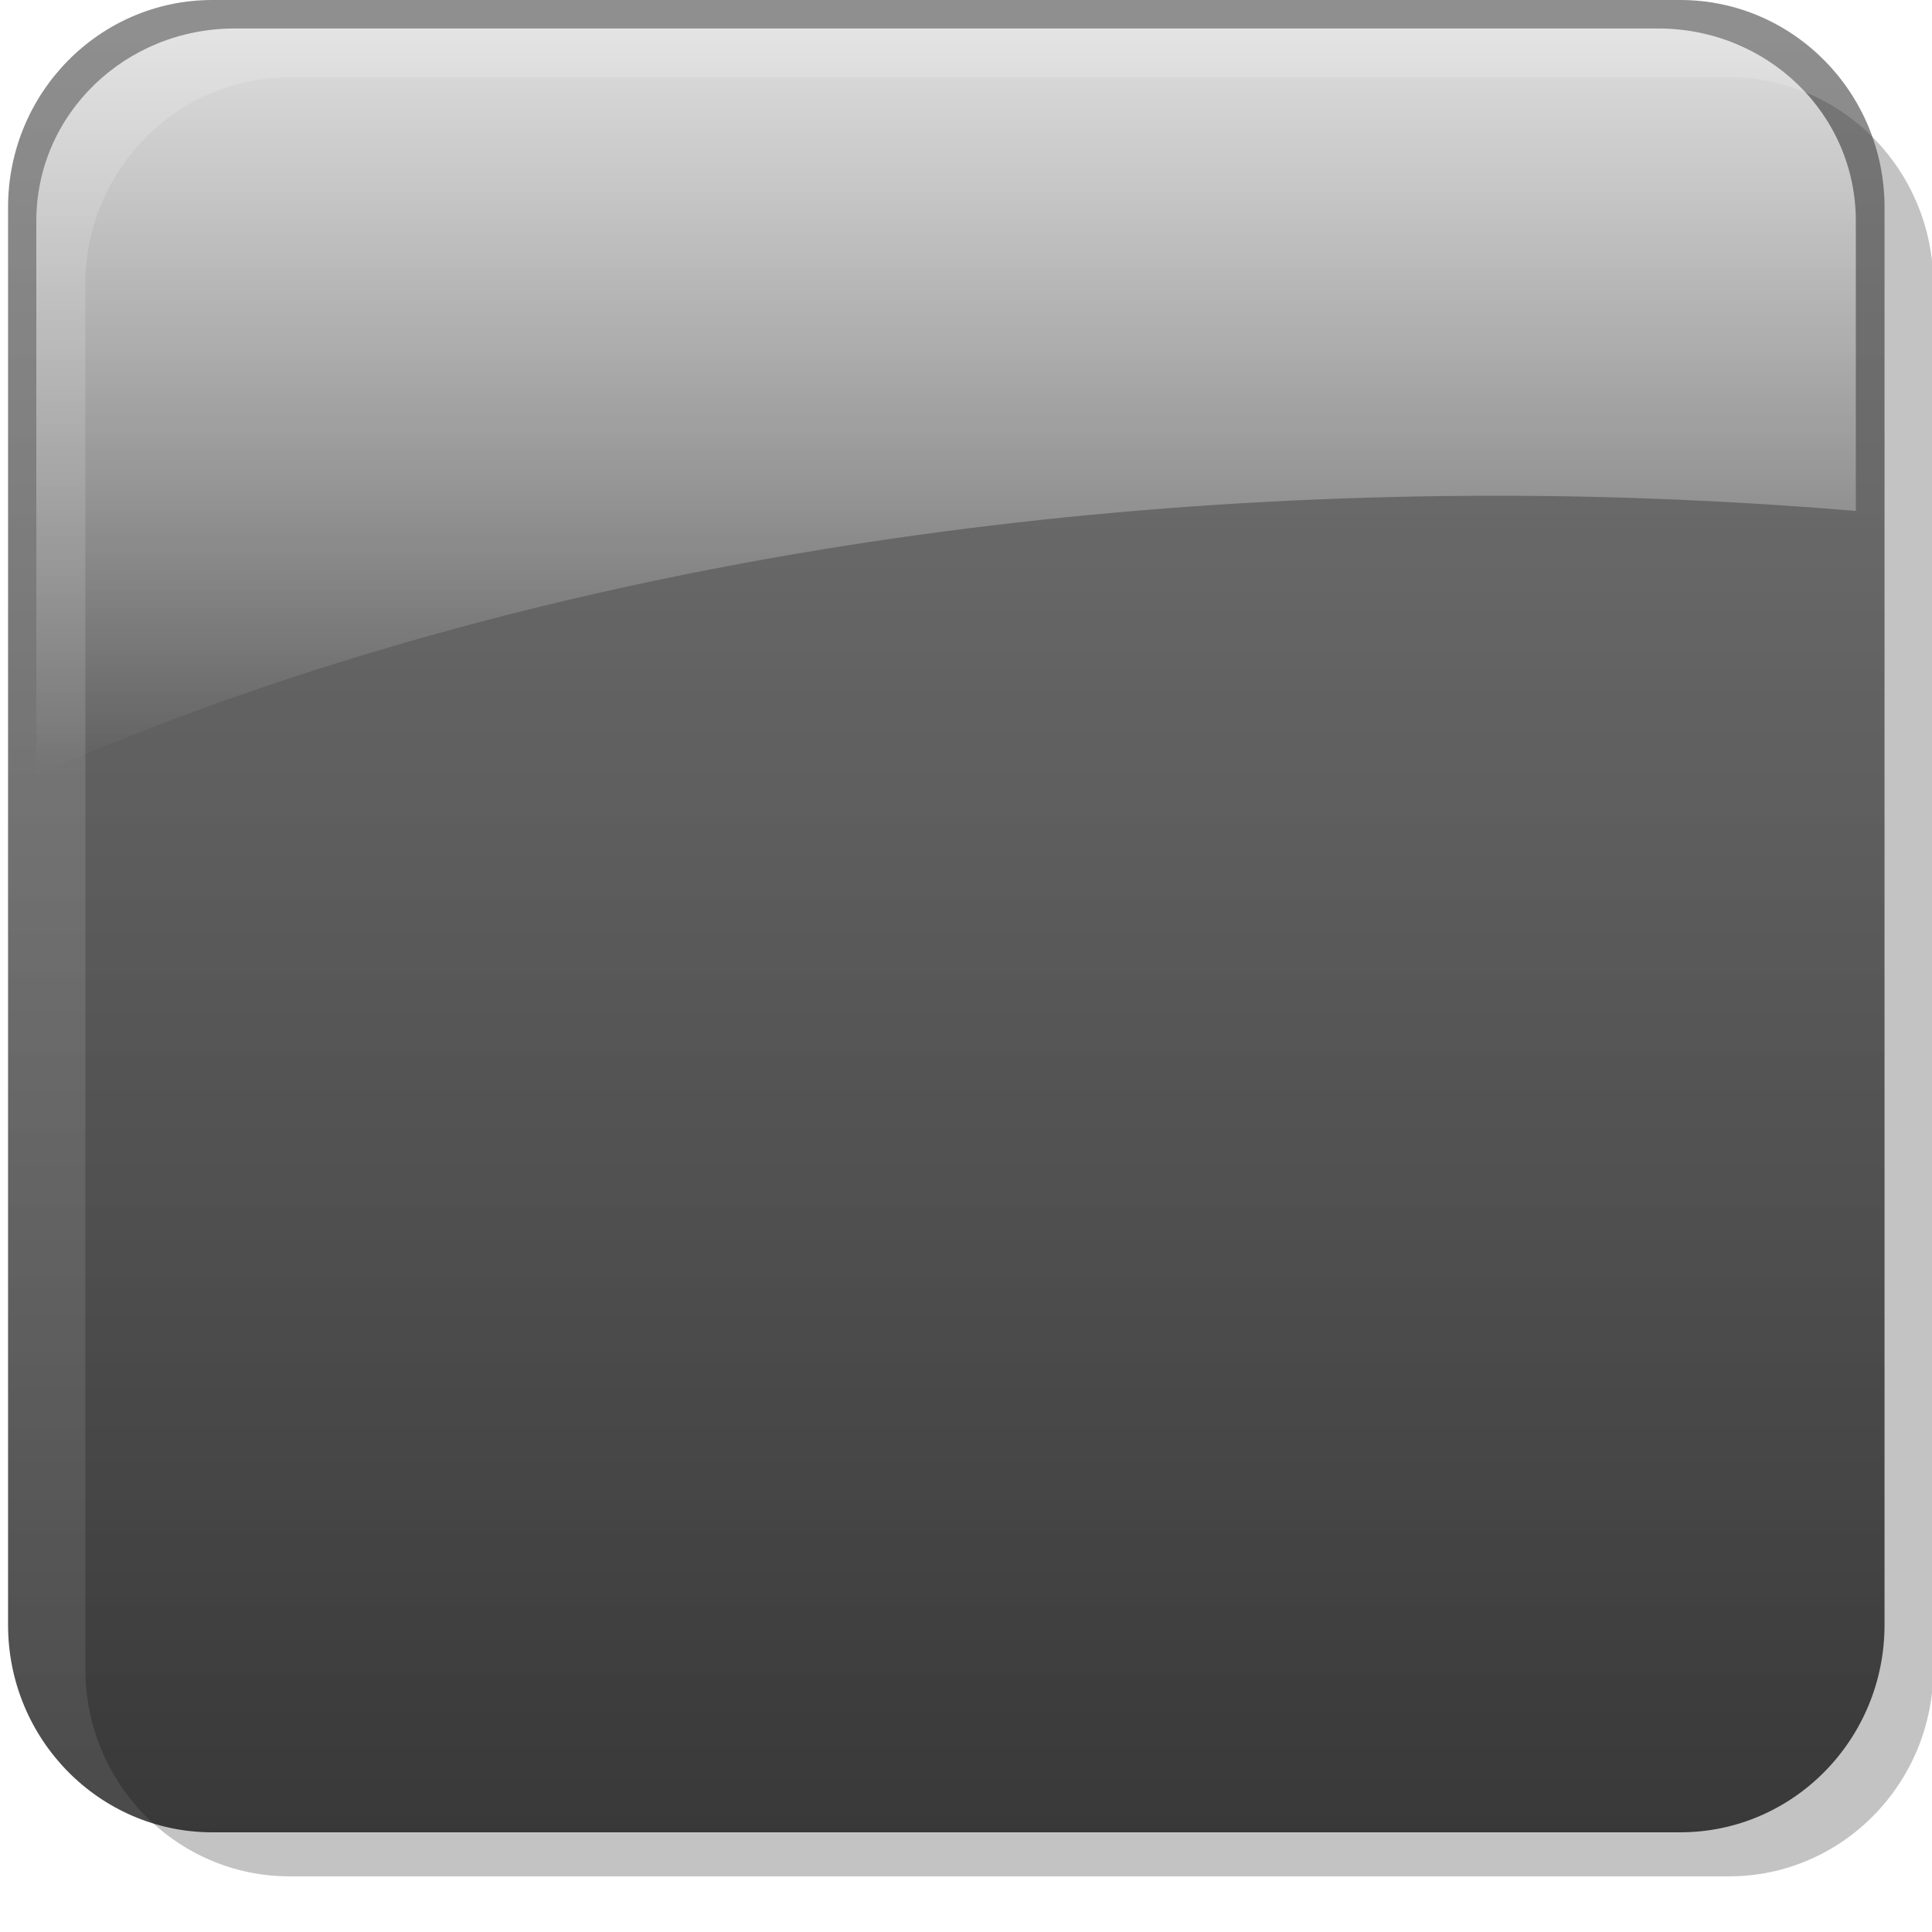
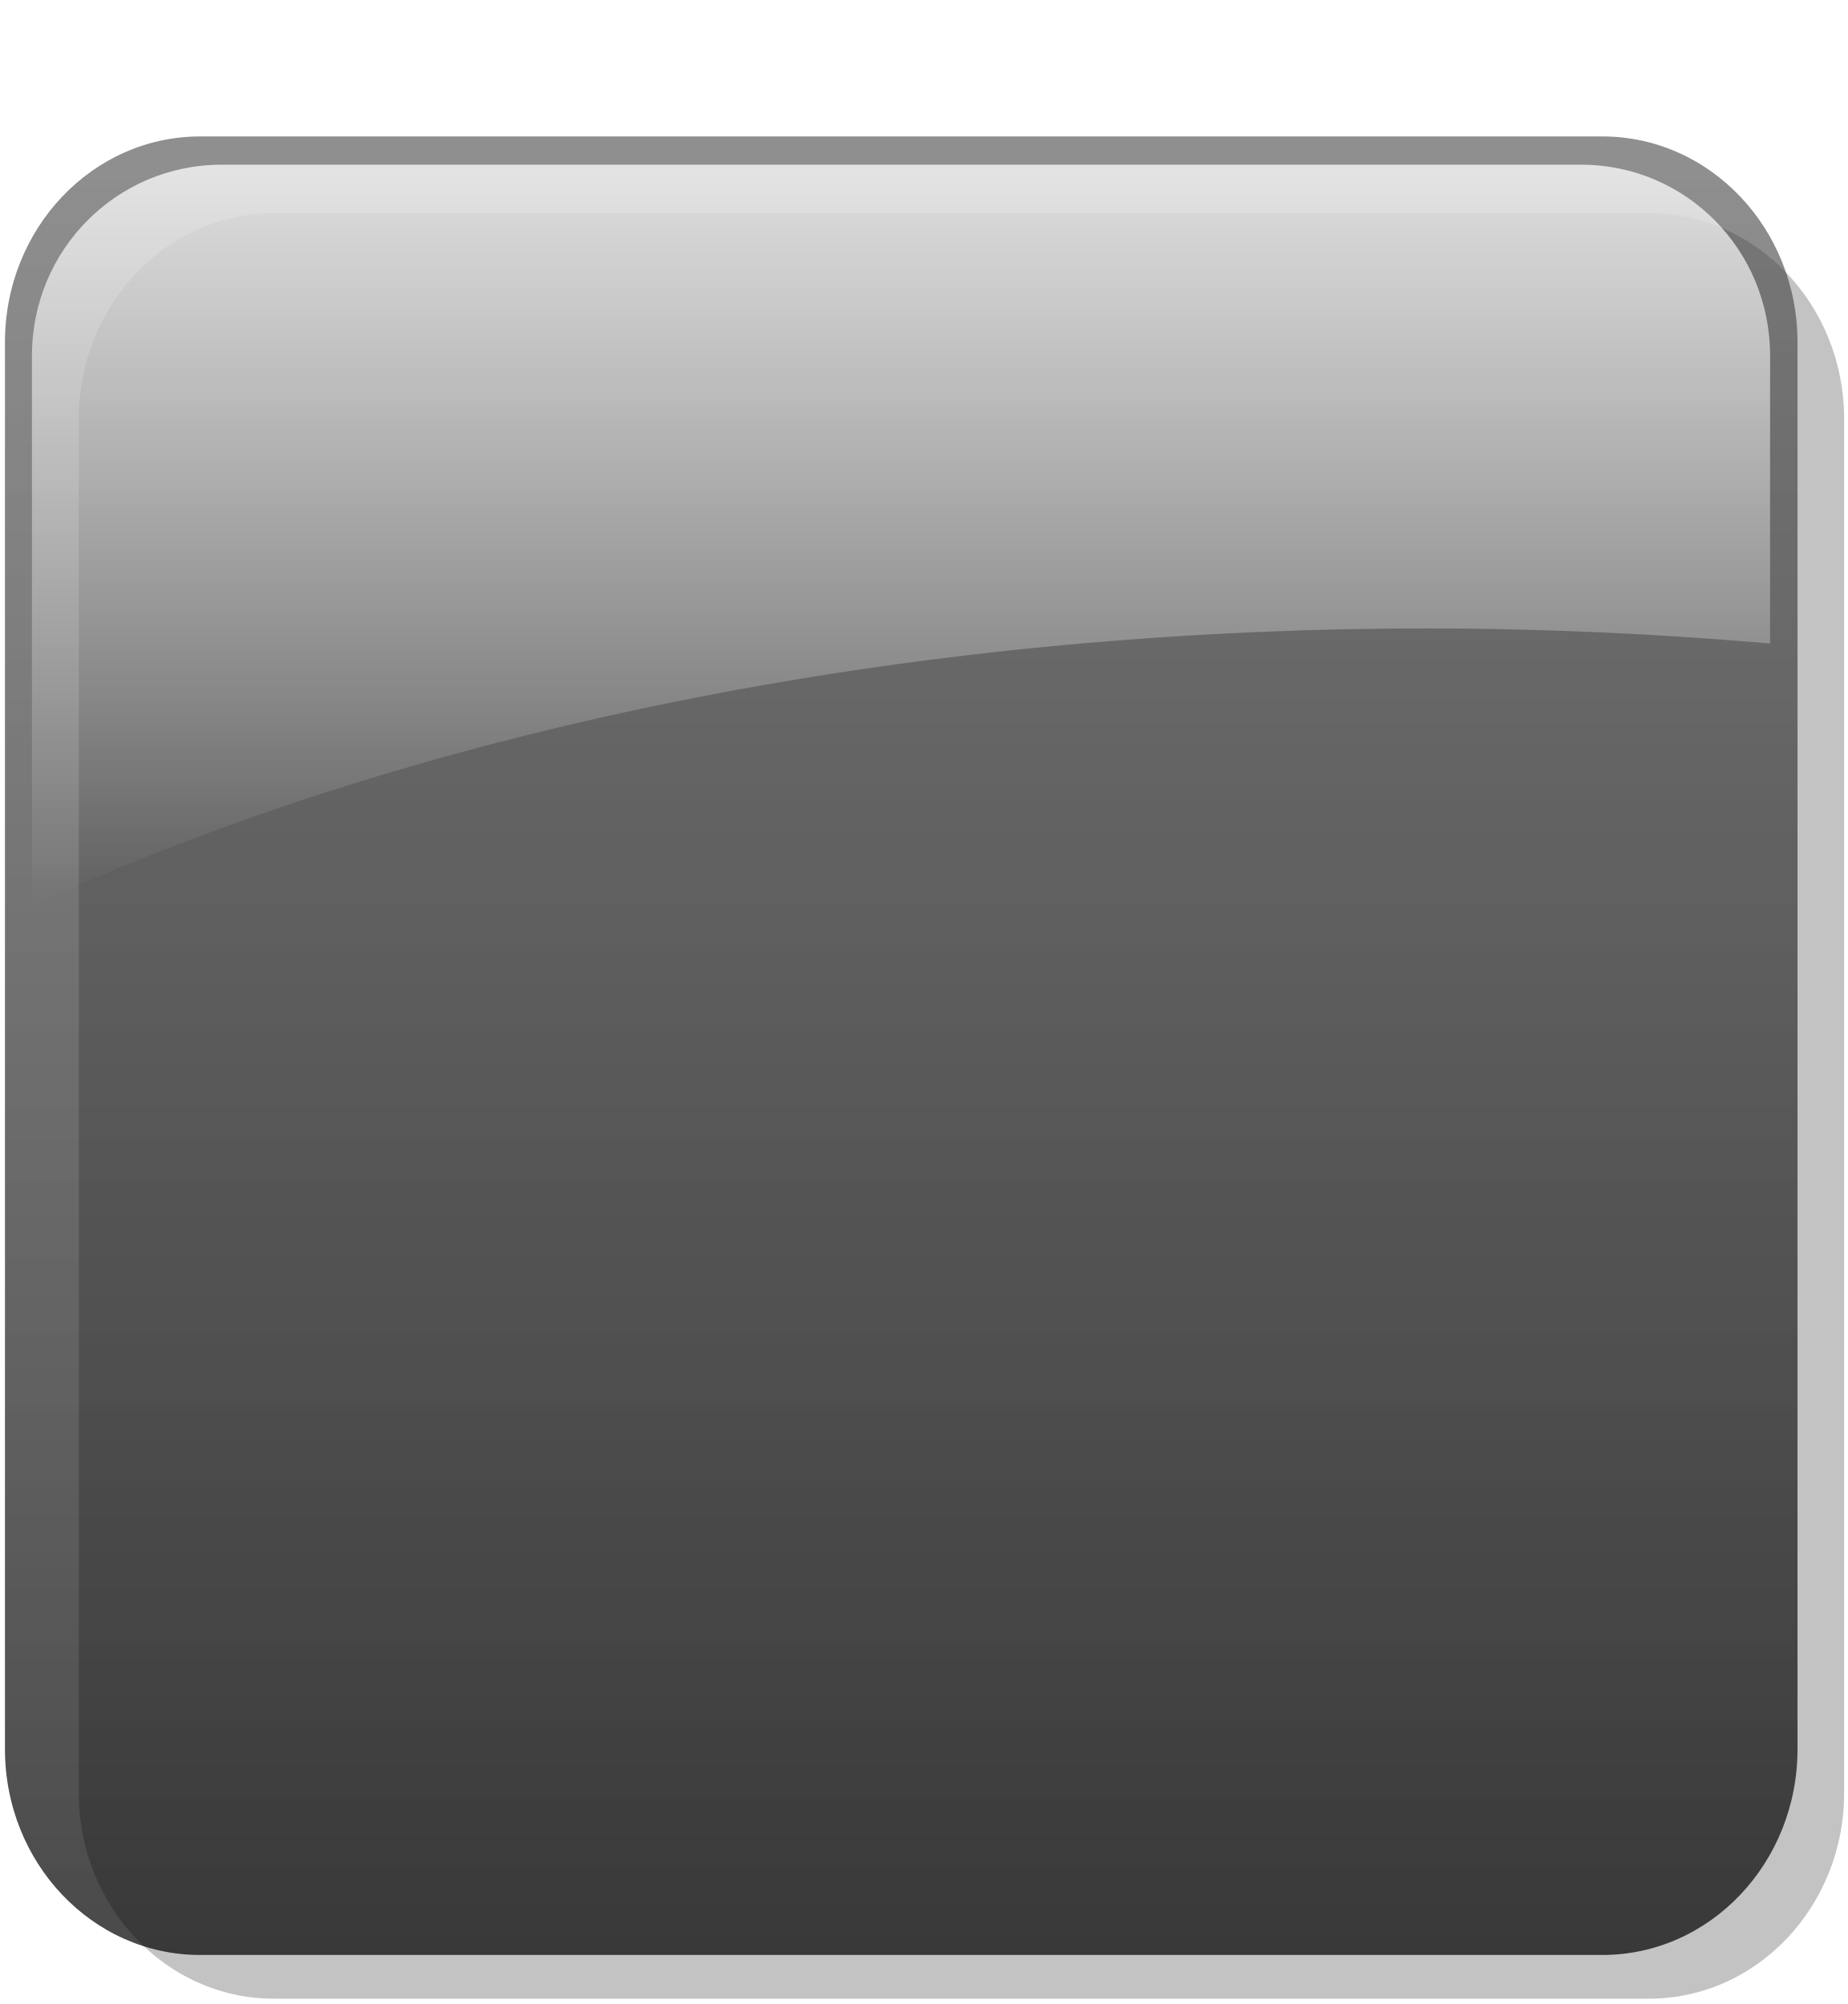
- <svg xmlns="http://www.w3.org/2000/svg" xmlns:xlink="http://www.w3.org/1999/xlink" width="100" height="100" id="svg2" version="1.0">
+ <svg xmlns="http://www.w3.org/2000/svg" xmlns:xlink="http://www.w3.org/1999/xlink" width="130" height="141" id="svg2" version="1.0">
  <defs id="defs4">
    <linearGradient id="linearGradient3668">
      <stop style="stop-color:white;stop-opacity:0.757;" offset="0" id="stop3670" />
      <stop style="stop-color:white;stop-opacity:0;" offset="1" id="stop3672" />
    </linearGradient>
    <linearGradient id="linearGradient2789">
      <stop style="stop-color:black;stop-opacity:0.712;" offset="0" id="stop2791" />
      <stop style="stop-color:#4b4b4b;stop-opacity:0.619;" offset="1" id="stop2793" />
    </linearGradient>
    <linearGradient id="linearGradient2202">
      <stop style="stop-color:#cfd3d3;stop-opacity:1;" offset="0" id="stop2204" />
      <stop style="stop-color:#f7fcf9;stop-opacity:1;" offset="1" id="stop2206" />
    </linearGradient>
    <linearGradient xlink:href="#linearGradient2202" id="linearGradient3101" x1="10.442" y1="22.942" x2="47.791" y2="22.942" gradientUnits="userSpaceOnUse" />
    <linearGradient xlink:href="#linearGradient2789" id="linearGradient2795" x1="50.208" y1="100" x2="50.208" y2="-1.4210855e-14" gradientUnits="userSpaceOnUse" gradientTransform="matrix(0.975328,0,0,0.948403,1.027746e-2,0)" />
    <linearGradient xlink:href="#linearGradient3668" id="linearGradient3674" x1="48.969" y1="1.966" x2="48.969" y2="39.628" gradientUnits="userSpaceOnUse" gradientTransform="matrix(1.010546,0,0,1.026095,-0.516414,-0.542693)" />
+     <linearGradient xlink:href="#linearGradient2789" id="linearGradient2410" gradientUnits="userSpaceOnUse" gradientTransform="matrix(0.975328,0,0,0.948403,1.027746e-2,0)" x1="50.208" y1="100" x2="50.208" y2="-1.4210855e-14" />
+     <linearGradient xlink:href="#linearGradient3668" id="linearGradient2412" gradientUnits="userSpaceOnUse" gradientTransform="matrix(1.010546,0,0,1.026095,-0.516414,-0.542693)" x1="48.969" y1="1.966" x2="48.969" y2="39.628" />
  </defs>
  <g id="layer1">
-     <rect style="opacity:1;fill:black;fill-opacity:0.235;stroke:none;stroke-width:2;stroke-linecap:butt;stroke-linejoin:miter;stroke-miterlimit:4;stroke-dasharray:none;stroke-dashoffset:0;stroke-opacity:1" id="rect1888" width="95.652" height="93.12" x="4.417" y="4" ry="10.734" rx="10.575" />
-     <rect style="opacity:1;fill:url(#linearGradient2795);fill-opacity:1;stroke:none;stroke-width:2;stroke-linecap:butt;stroke-linejoin:miter;stroke-miterlimit:4;stroke-dasharray:none;stroke-dashoffset:0;stroke-opacity:1" id="rect6044" width="97.126" height="94.84" x="0.417" y="-7.6987926e-15" ry="10.734" rx="10.575" />
-     <path style="opacity:1;fill:url(#linearGradient3674);fill-opacity:1;stroke:none;stroke-width:2;stroke-linecap:butt;stroke-linejoin:miter;stroke-miterlimit:4;stroke-dasharray:none;stroke-dashoffset:0;stroke-opacity:1" d="M 12.153,1.474 C 6.472,1.474 1.88,5.908 1.88,11.433 L 1.88,40.12 C 22.358,31.112 48.711,25.66 77.482,25.66 C 83.798,25.66 90.009,25.941 96.057,26.444 L 96.057,11.433 C 96.057,5.908 91.496,1.474 85.815,1.474 L 12.153,1.474 z " id="rect2778" />
+     <g id="g2405" transform="matrix(1.298335,0,0,1.34912,-0.1930667,9.599608)">
+       <rect rx="10.575" ry="10.734" y="4" x="4.417" height="93.12" width="95.652" id="rect1888" style="opacity:1;fill:#000000;fill-opacity:0.235;stroke:none;stroke-width:2;stroke-linecap:butt;stroke-linejoin:miter;stroke-miterlimit:4;stroke-dasharray:none;stroke-dashoffset:0;stroke-opacity:1" />
+       <rect rx="10.575" ry="10.734" y="-7.6987926e-15" x="0.417" height="94.84" width="97.126" id="rect6044" style="opacity:1;fill:url(#linearGradient2410);fill-opacity:1;stroke:none;stroke-width:2;stroke-linecap:butt;stroke-linejoin:miter;stroke-miterlimit:4;stroke-dasharray:none;stroke-dashoffset:0;stroke-opacity:1" />
+       <path id="rect2778" d="M 12.153,1.474 C 6.472,1.474 1.88,5.908 1.88,11.433 L 1.88,40.12 C 22.358,31.112 48.711,25.66 77.482,25.66 C 83.798,25.66 90.009,25.941 96.057,26.444 L 96.057,11.433 C 96.057,5.908 91.496,1.474 85.815,1.474 L 12.153,1.474 z" style="opacity:1;fill:url(#linearGradient2412);fill-opacity:1;stroke:none;stroke-width:2;stroke-linecap:butt;stroke-linejoin:miter;stroke-miterlimit:4;stroke-dasharray:none;stroke-dashoffset:0;stroke-opacity:1" />
+     </g>
  </g>
</svg>
